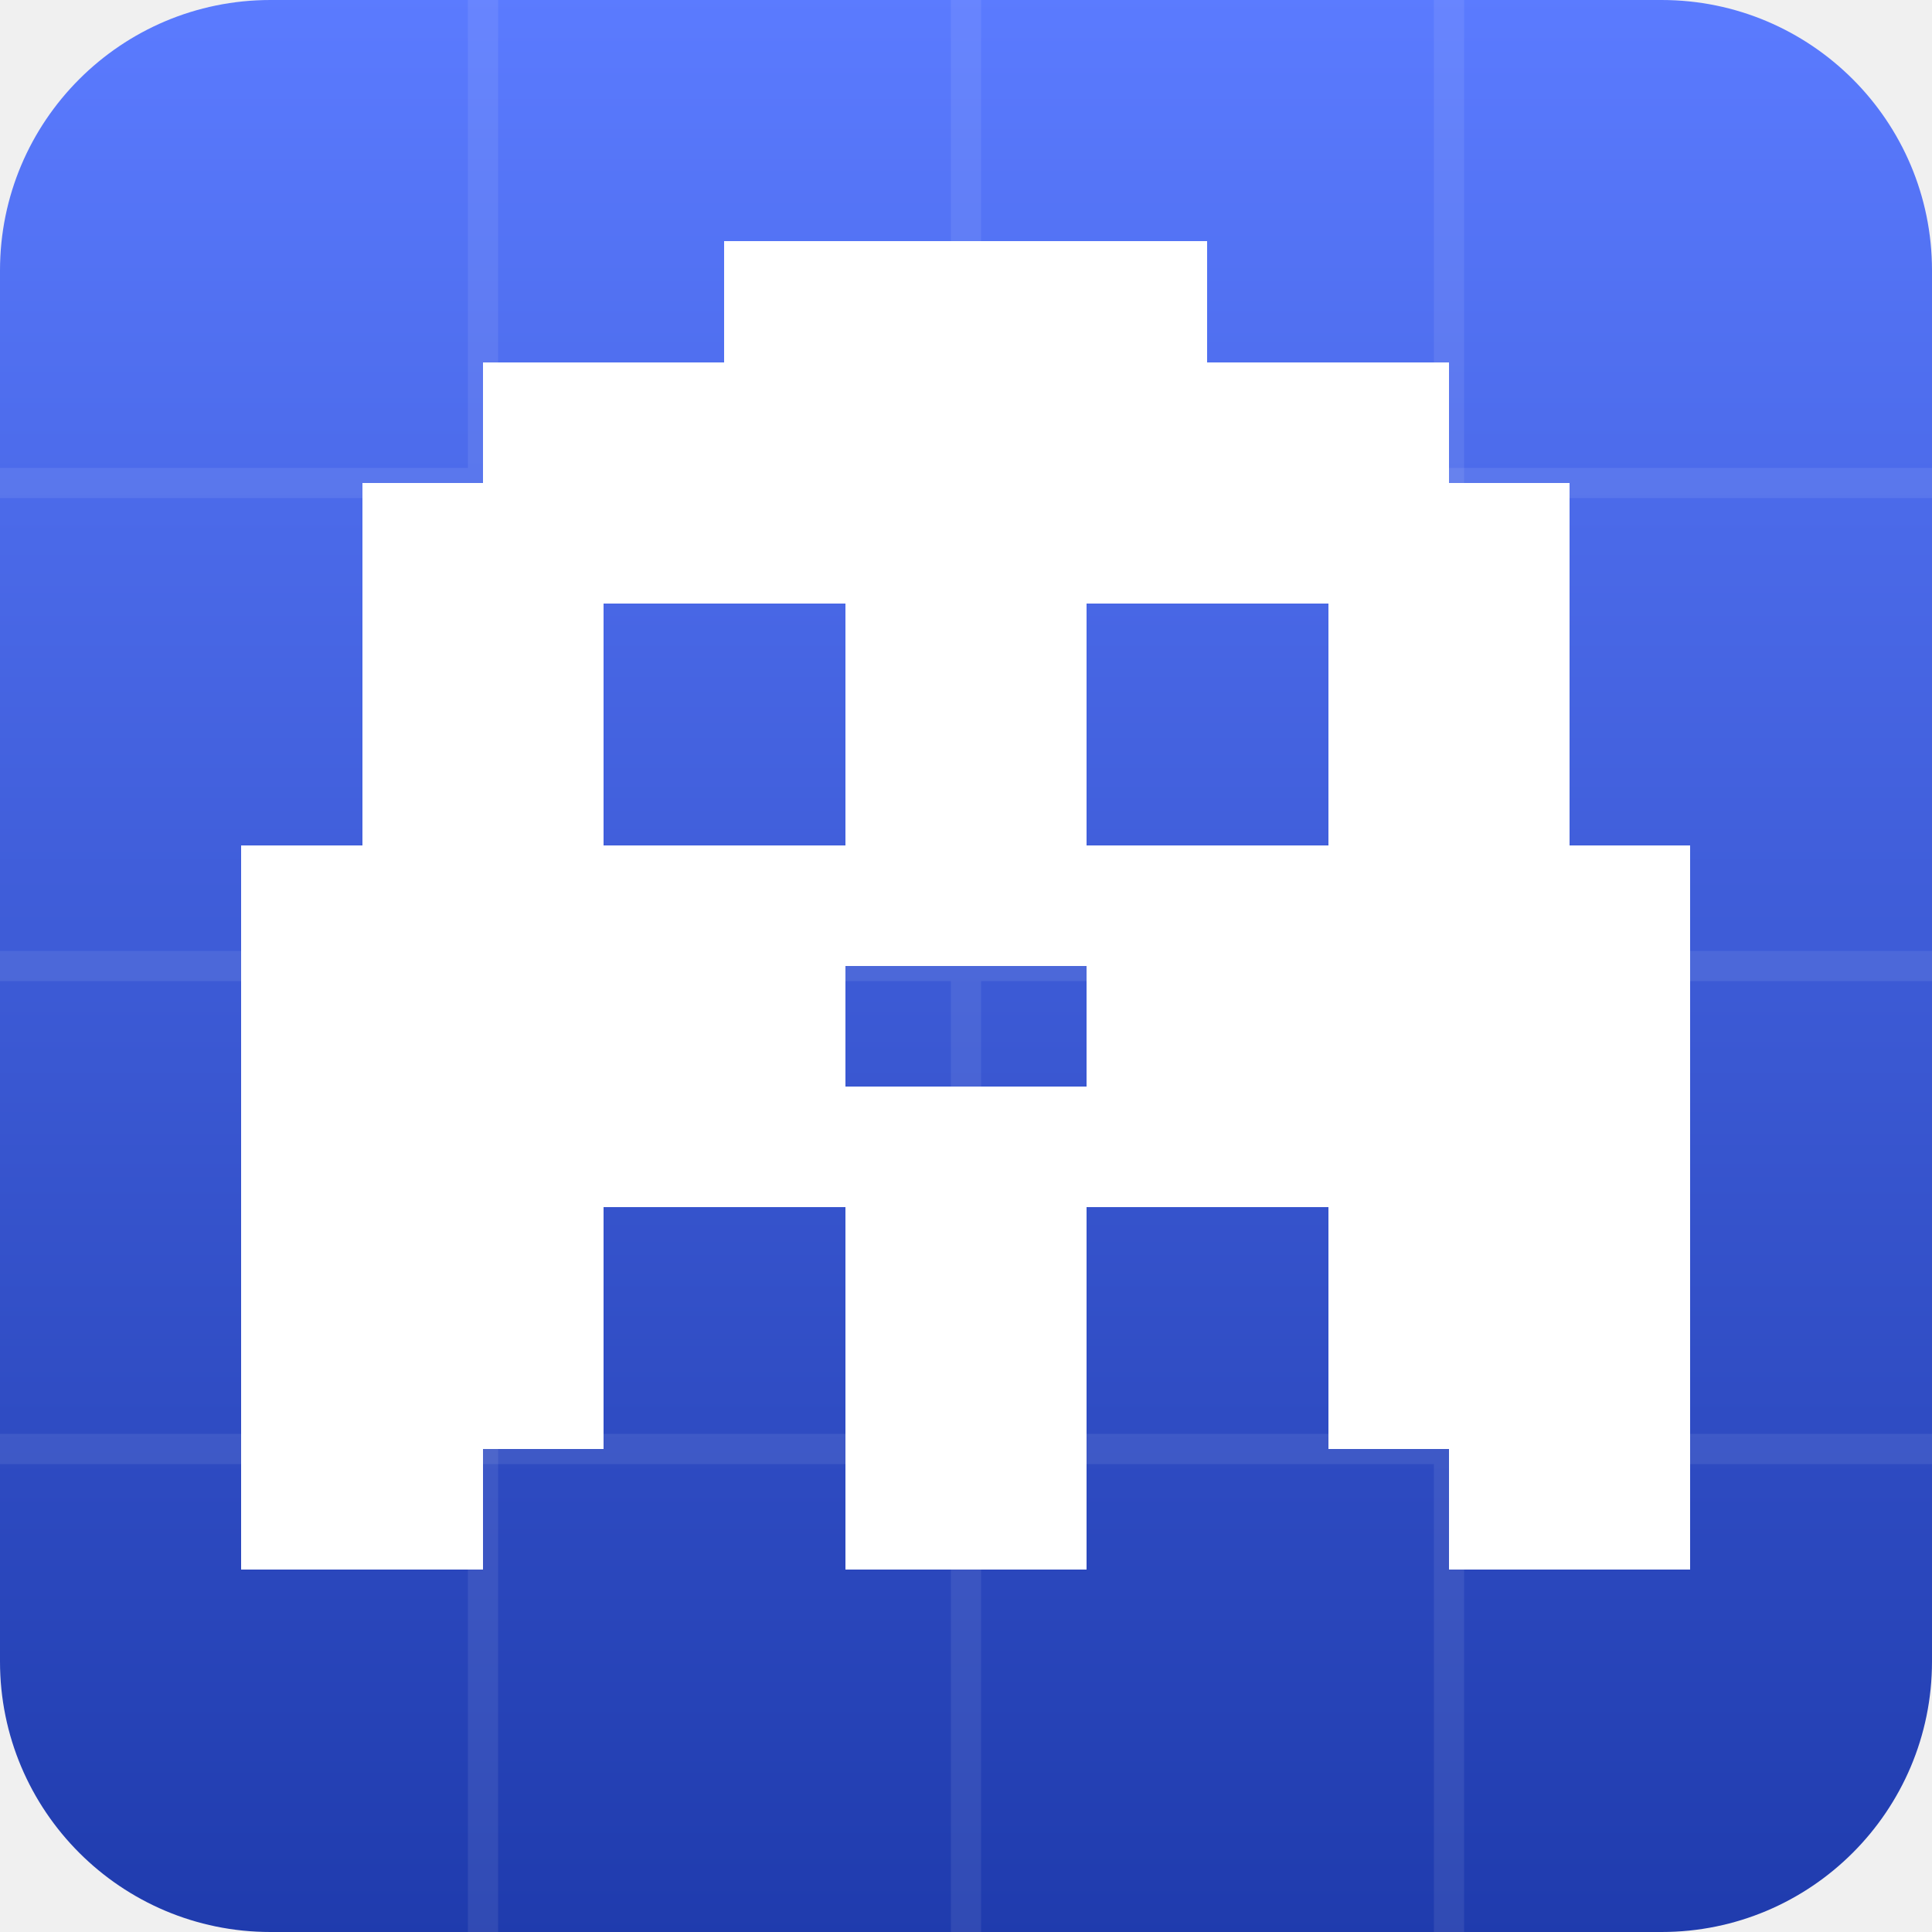
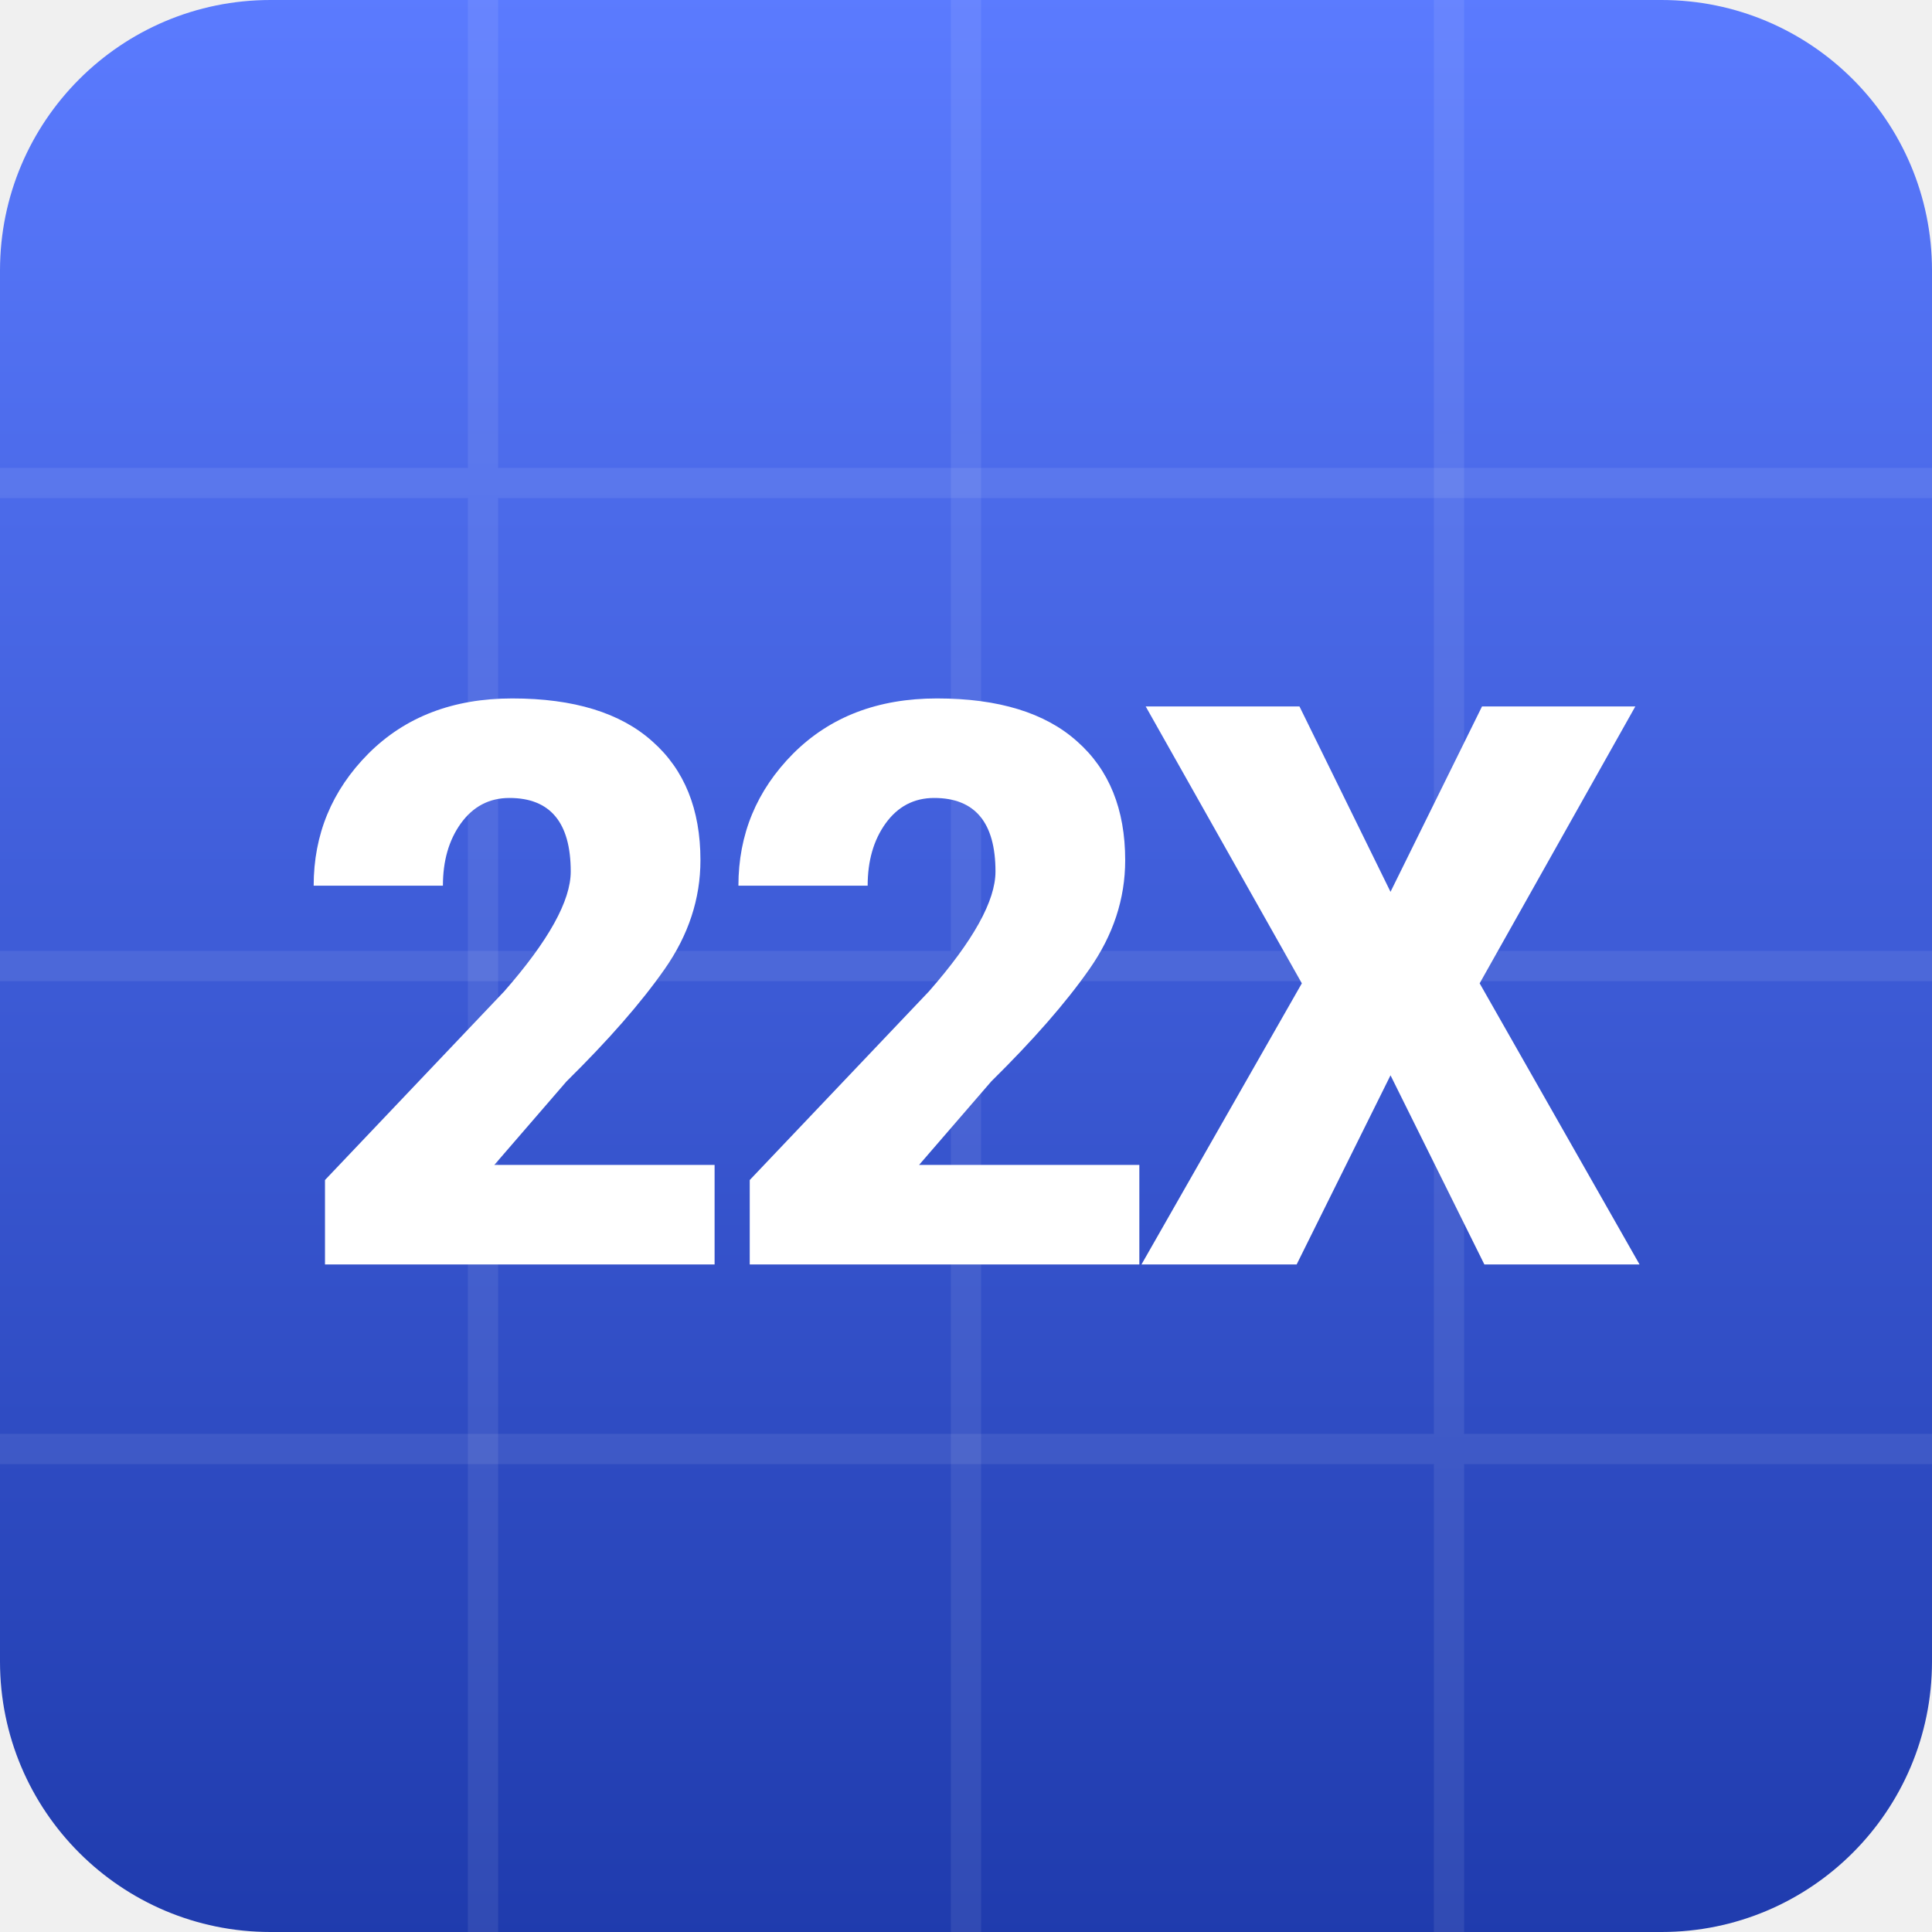
<svg xmlns="http://www.w3.org/2000/svg" viewBox="0 0 64 64">
  <defs>
    <linearGradient id="t" x1="0" y1="0" x2="0" y2="1">
      <stop offset="0" stop-color="#5b7bff" />
      <stop offset="1" stop-color="#1f3bad" />
    </linearGradient>
    <clipPath id="c">
      <rect width="64" height="64" rx="8.96" />
    </clipPath>
  </defs>
  <g clip-path="url(#c)">
    <rect width="64" height="64" fill="url(#t)" />
    <g stroke="#fff" stroke-opacity=".08" stroke-width="1">
      <path d="M16 0V64M0 16H64" />
      <path d="M32 0V64M0 32H64" />
      <path d="M48 0V64M0 48H64" />
    </g>
  </g>
-   <g fill="#fff" shape-rendering="crispEdges">
-     <rect x="24" y="8" width="16" height="4" />
-     <rect x="16" y="12" width="32" height="4" />
-     <rect x="12" y="16" width="40" height="4" />
-     <rect x="12" y="20" width="8" height="4" />
-     <rect x="28" y="20" width="8" height="4" />
-     <rect x="44" y="20" width="8" height="4" />
-     <rect x="12" y="24" width="8" height="4" />
-     <rect x="28" y="24" width="8" height="4" />
-     <rect x="44" y="24" width="8" height="4" />
-     <rect x="8" y="28" width="48" height="4" />
-     <rect x="8" y="32" width="20" height="4" />
-     <rect x="36" y="32" width="20" height="4" />
-     <rect x="8" y="36" width="48" height="4" />
-     <rect x="8" y="40" width="12" height="4" />
-     <rect x="28" y="40" width="8" height="4" />
-     <rect x="44" y="40" width="12" height="4" />
-     <rect x="8" y="44" width="12" height="4" />
-     <rect x="28" y="44" width="8" height="4" />
-     <rect x="44" y="44" width="12" height="4" />
-     <rect x="8" y="48" width="8" height="4" />
-     <rect x="28" y="48" width="8" height="4" />
-     <rect x="48" y="48" width="8" height="4" />
-   </g>
+   <text x="32" y="33" text-anchor="middle" dominant-baseline="central" fill="#fff" font-family="Manrope, 'Segoe UI', Roboto, Helvetica, Arial, sans-serif" font-size="26" font-weight="800" letter-spacing="-1">22X</text>
</svg>
